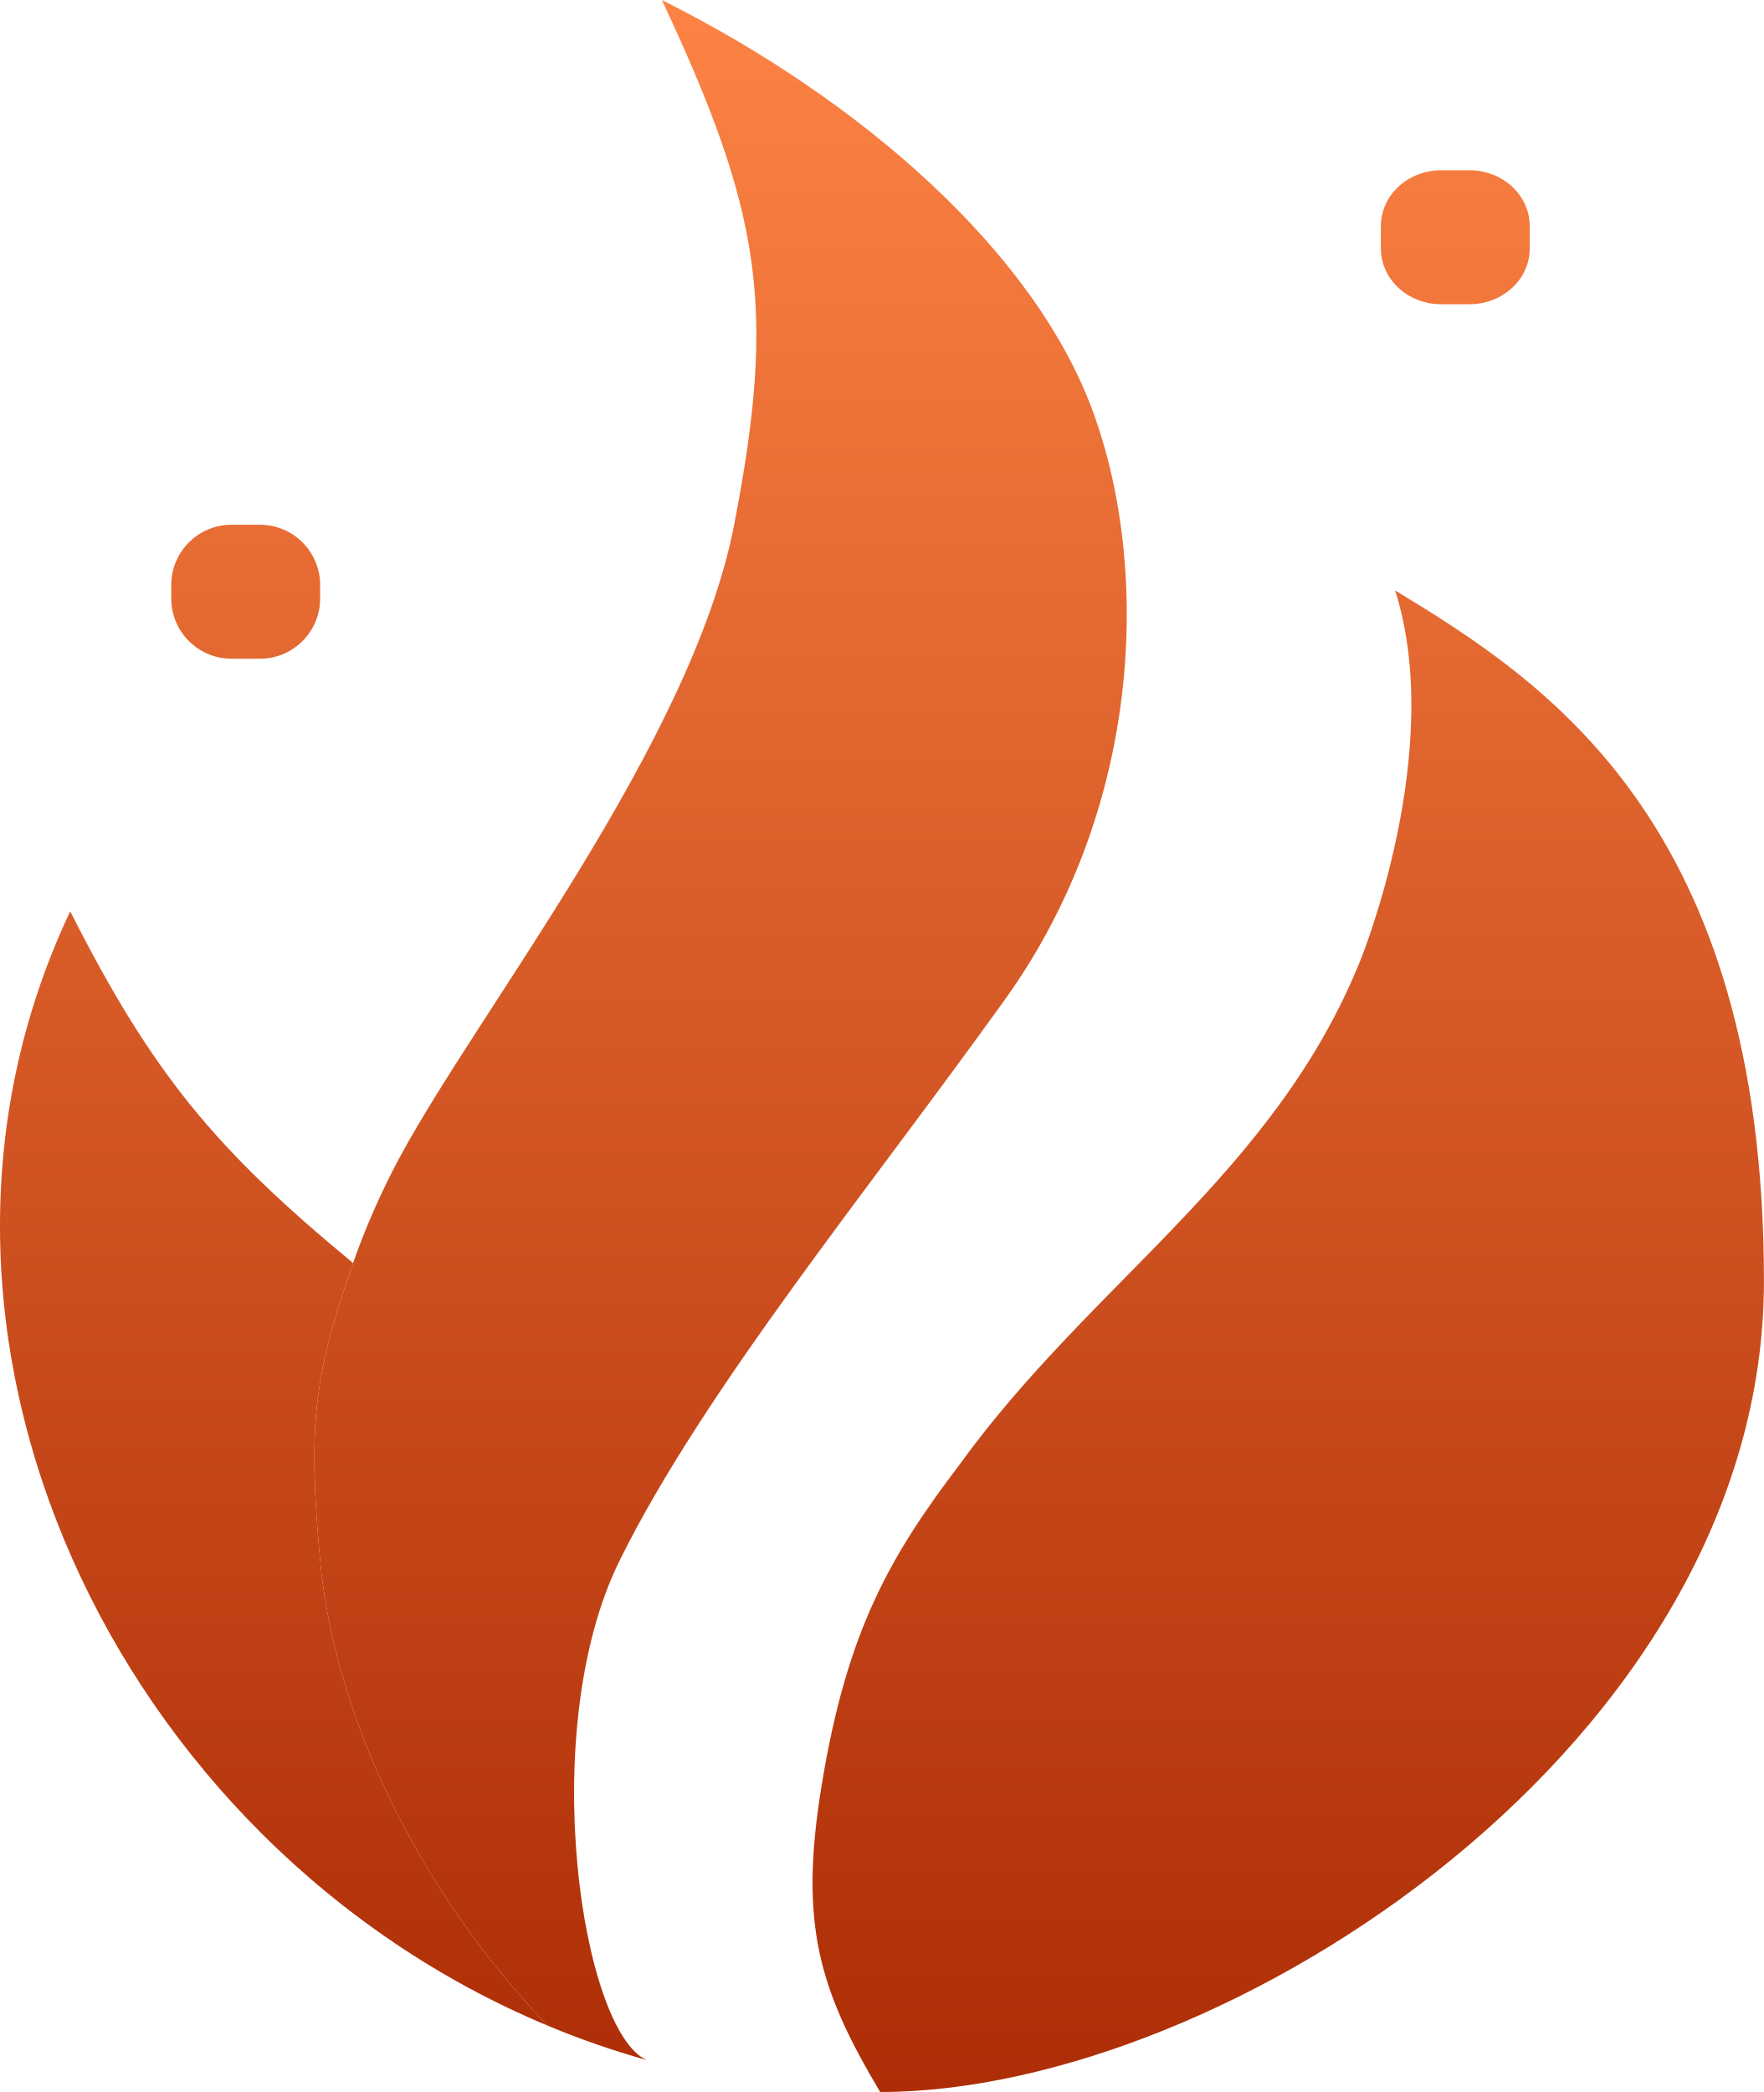
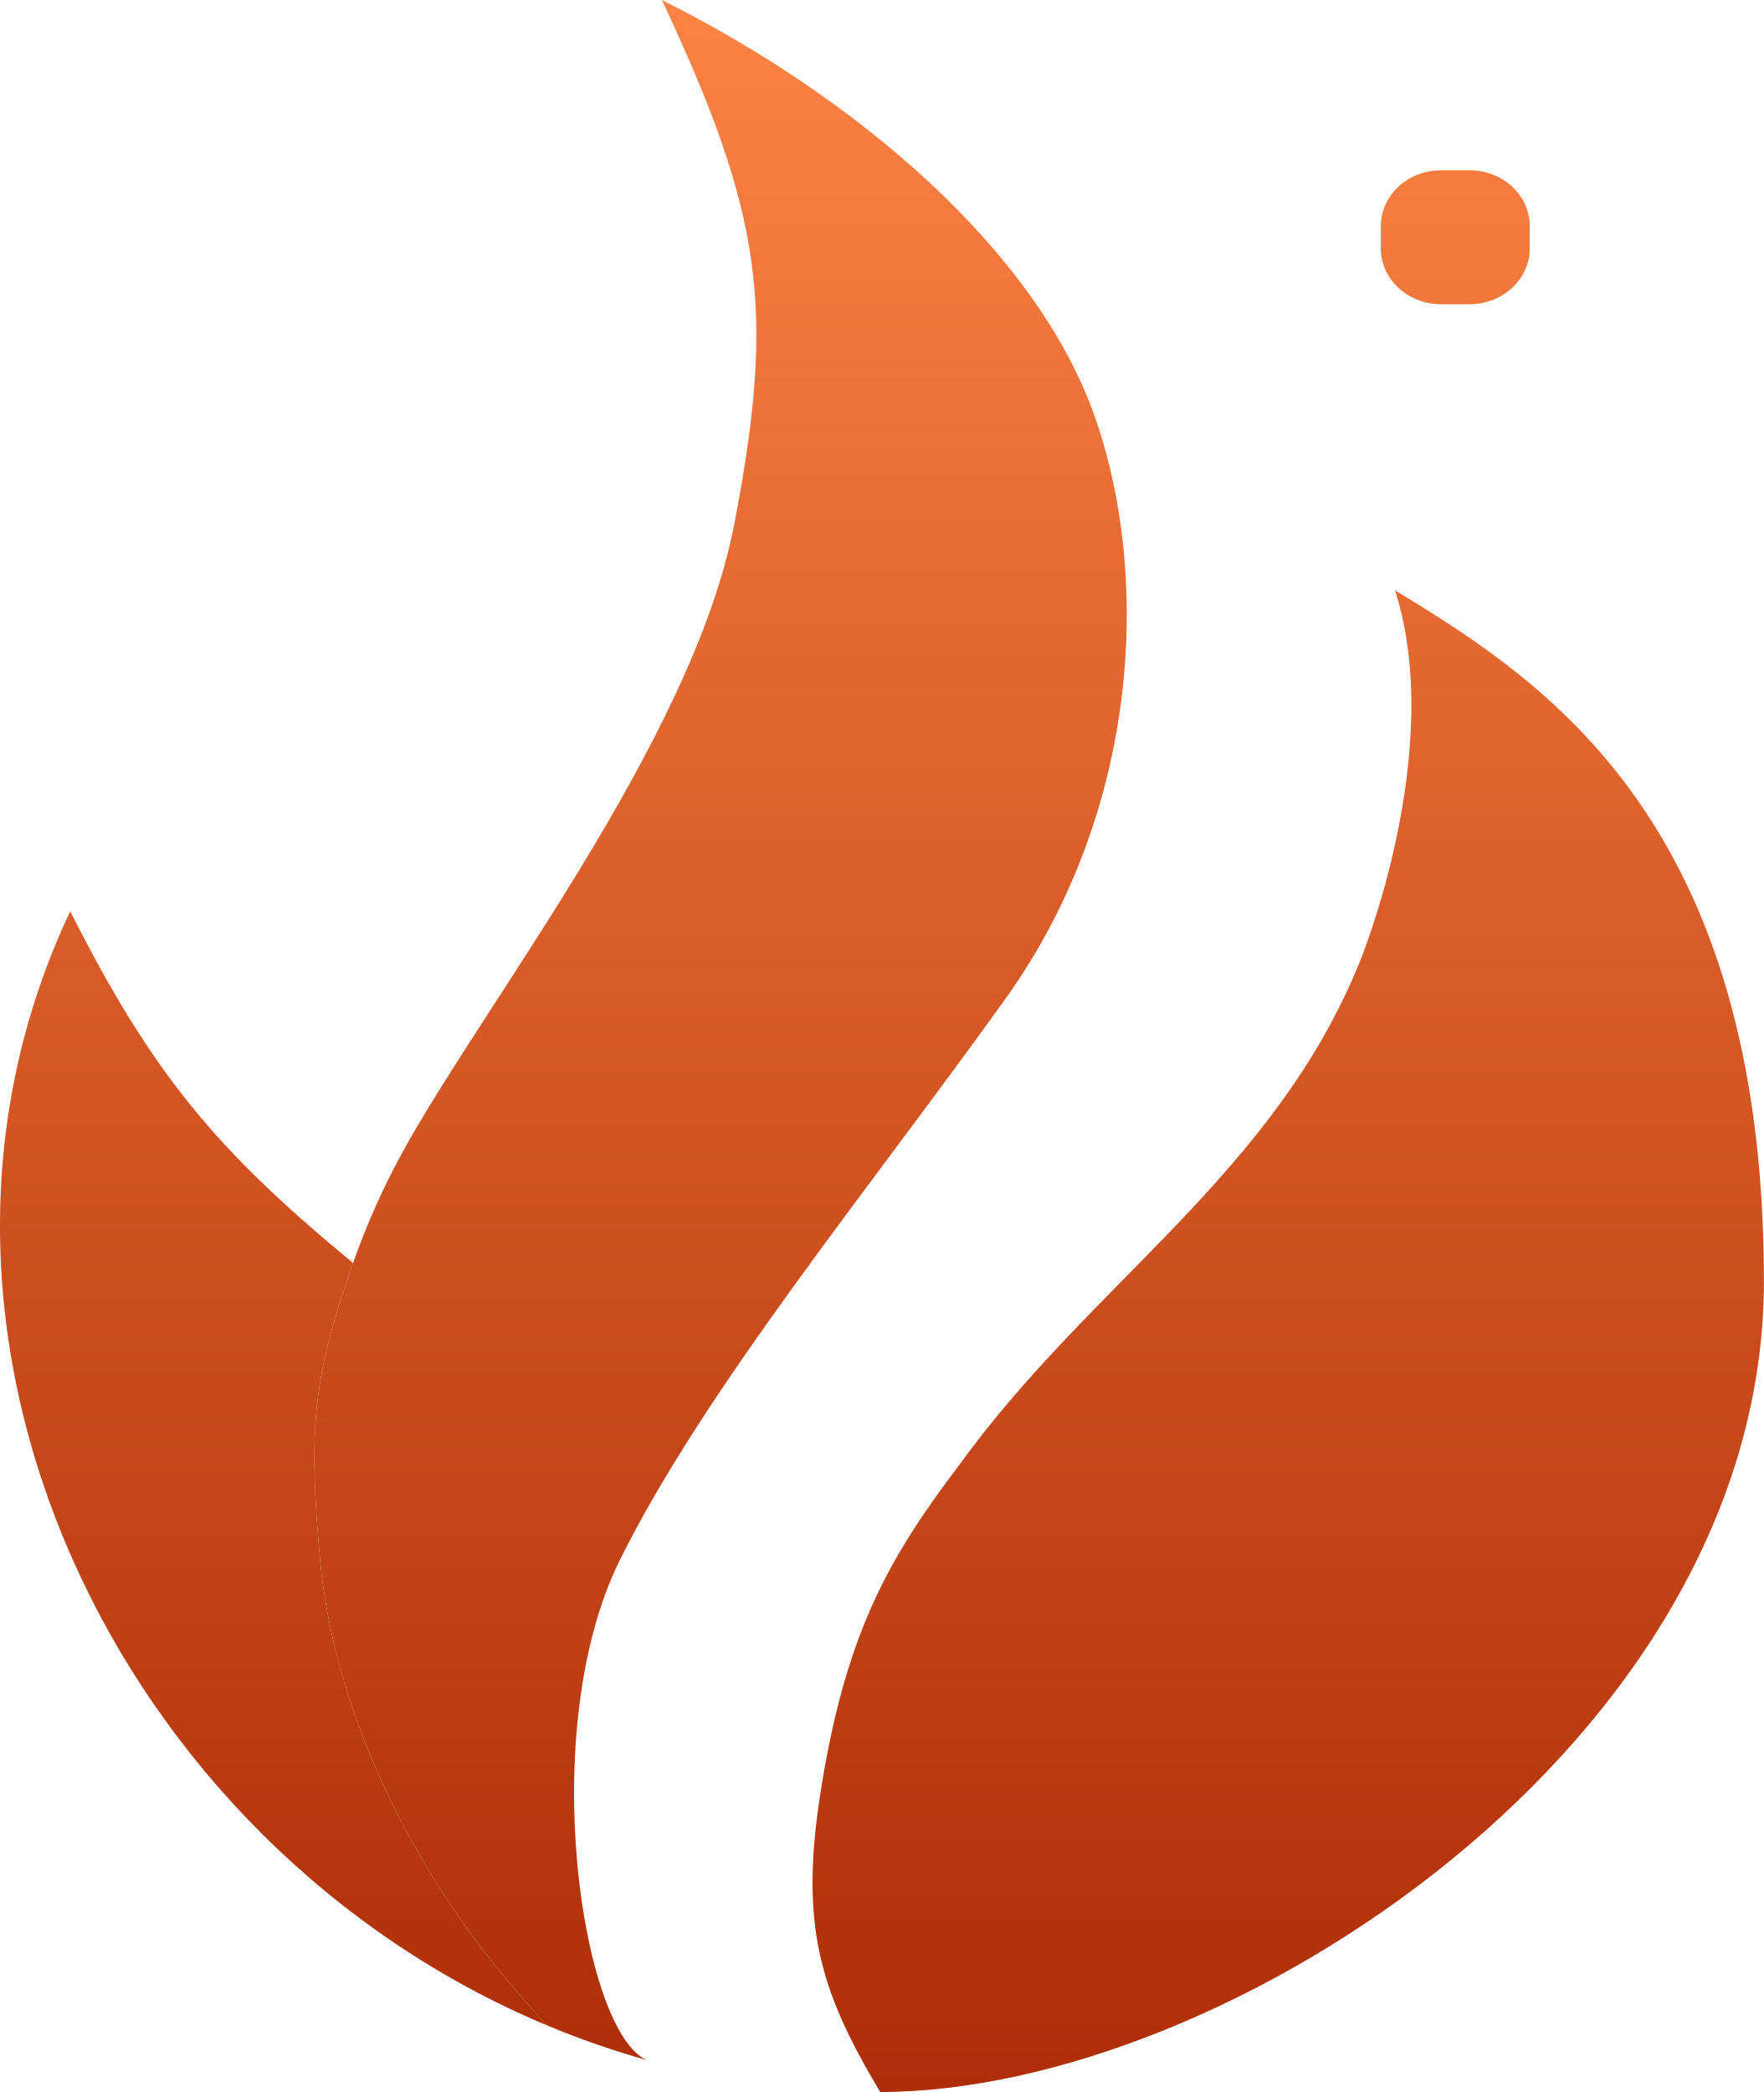
<svg xmlns="http://www.w3.org/2000/svg" width="586" height="695" viewBox="0 0 586 695" fill="none">
  <path d="M458.742 82.528V75.11C458.742 64.868 467.699 56.564 478.748 56.564H488.189C499.238 56.564 508.195 64.868 508.195 75.11V82.528C508.195 92.771 499.238 101.074 488.189 101.074H478.748C467.699 101.074 458.742 92.771 458.742 82.528Z" fill="url(#paint0_linear_54_8)" />
  <path d="M23.325 302.759C-42.802 442.573 38.433 613.042 181.875 672.931C132.86 621.281 110.352 562.399 106.352 518.353C102.352 474.307 104.001 457.385 117.292 419.597C71.821 382.053 50.731 356.956 23.325 302.759Z" fill="url(#paint1_linear_54_8)" />
  <path d="M214.886 684.403C193.291 675.065 177.874 574.917 205.883 518.353C233.892 461.788 288.409 395.487 333.923 331.968C379.437 268.449 382.438 189.166 362.932 136.311C343.426 83.456 286 33.07 219.887 0C253.059 70.852 257.899 102.001 243.895 174.33C229.89 246.658 159.368 335.214 132.86 384.36C126.578 396.006 121.42 407.861 117.292 419.597C104.001 457.385 102.352 474.307 106.352 518.353C110.352 562.399 132.86 621.281 181.875 672.931C192.546 677.387 203.561 681.23 214.886 684.403Z" fill="url(#paint2_linear_54_8)" />
  <path d="M292.409 695C407.446 695 586 578.626 586 425.624C586 272.622 512.978 226.258 463.462 196.121C480.468 249.44 451.958 318.986 451.958 318.986C423.45 389.924 362.932 425.624 318.917 486.361C296.12 516.473 281.405 541.071 272.903 593.463C265.529 638.9 271.845 660.551 292.409 695Z" fill="url(#paint3_linear_54_8)" />
-   <path d="M76.899 174.33C65.853 174.33 56.899 183.284 56.899 194.33V198.839C56.899 209.885 65.853 218.839 76.899 218.839H86.352C97.398 218.839 106.352 209.885 106.352 198.839V194.33C106.352 183.284 97.398 174.33 86.352 174.33H76.899Z" fill="url(#paint4_linear_54_8)" />
  <defs>
    <linearGradient id="paint0_linear_54_8" x1="293" y1="0" x2="293" y2="695" gradientUnits="userSpaceOnUse">
      <stop stop-color="#FC8344" />
      <stop offset="1" stop-color="#AD2D06" />
    </linearGradient>
    <linearGradient id="paint1_linear_54_8" x1="293" y1="0" x2="293" y2="695" gradientUnits="userSpaceOnUse">
      <stop stop-color="#FC8344" />
      <stop offset="1" stop-color="#AD2D06" />
    </linearGradient>
    <linearGradient id="paint2_linear_54_8" x1="293" y1="0" x2="293" y2="695" gradientUnits="userSpaceOnUse">
      <stop stop-color="#FC8344" />
      <stop offset="1" stop-color="#AD2D06" />
    </linearGradient>
    <linearGradient id="paint3_linear_54_8" x1="293" y1="0" x2="293" y2="695" gradientUnits="userSpaceOnUse">
      <stop stop-color="#FC8344" />
      <stop offset="1" stop-color="#AD2D06" />
    </linearGradient>
    <linearGradient id="paint4_linear_54_8" x1="293" y1="0" x2="293" y2="695" gradientUnits="userSpaceOnUse">
      <stop stop-color="#FC8344" />
      <stop offset="1" stop-color="#AD2D06" />
    </linearGradient>
  </defs>
</svg>
